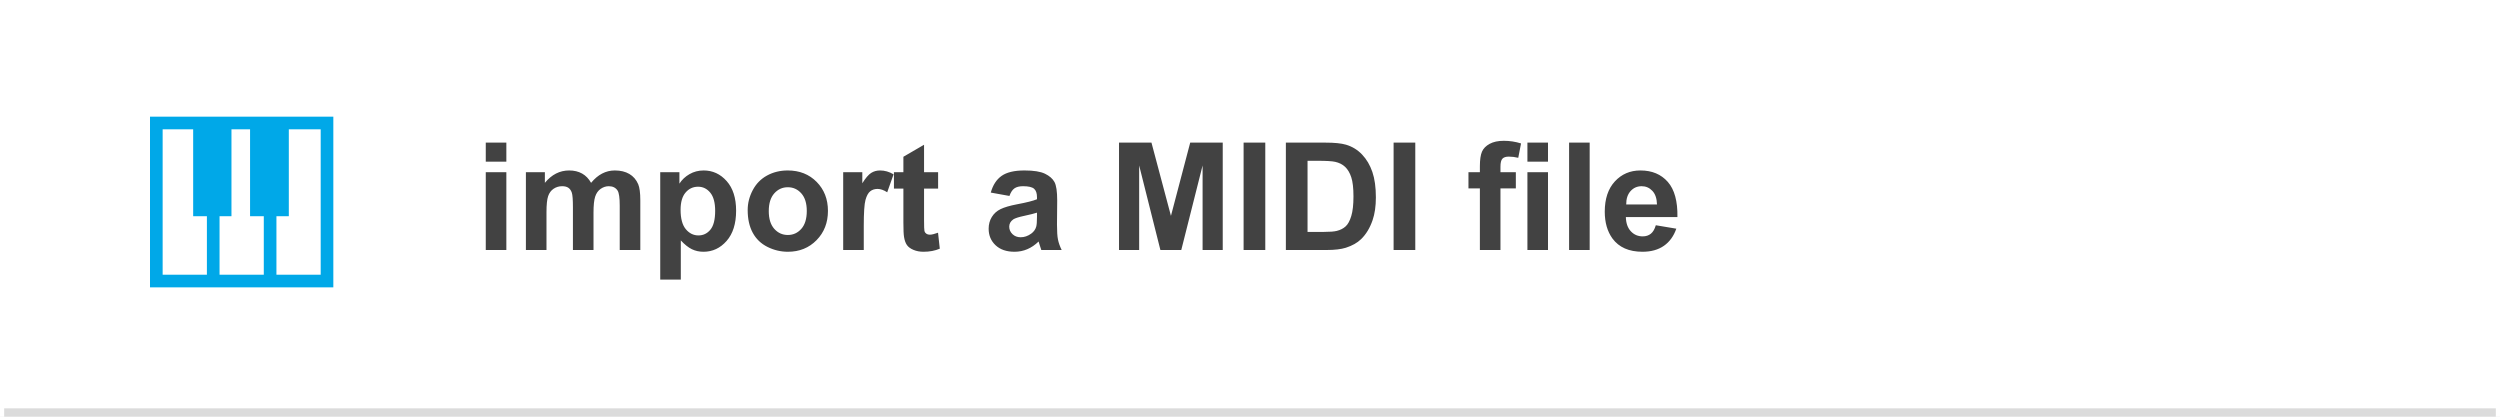
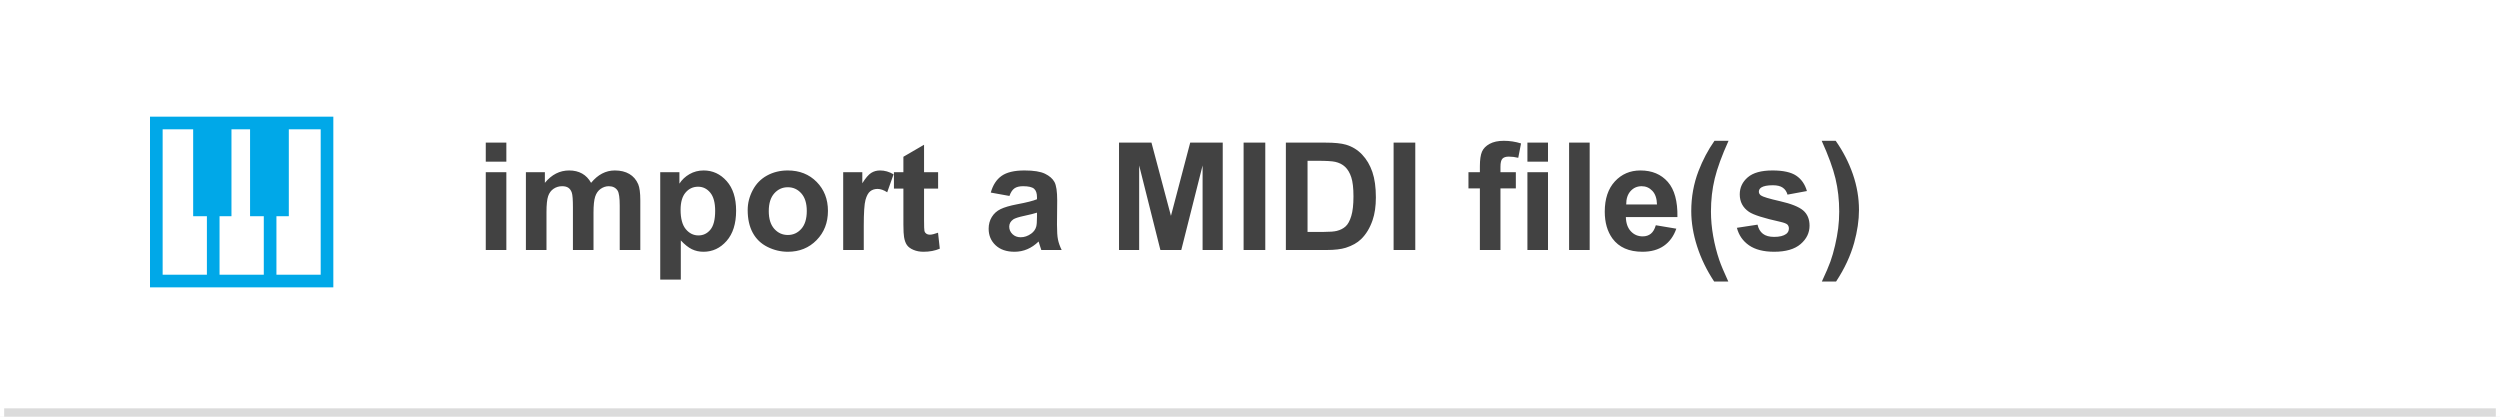
<svg xmlns="http://www.w3.org/2000/svg" width="300px" height="50px" viewBox="0 0 300 50" version="1.1">
  <g stroke="none" stroke-width="1" fill="none" fill-rule="evenodd">
    <g id="MIDI">
      <polygon fill="#FFFFFF" points="0 6.31346827e-13 300 6.31346827e-13 300 50 0 50" />
      <path d="M1,49.5 L299,49.5" id="Line" stroke="#DBDBDB" stroke-linecap="square" />
-       <path fill="#424242" fill-rule="nonzero" d="M58.292,19.4 L58.292,17.115 L60.762,17.115 L60.762,19.4 L58.292,19.4 Z M58.292,30 L58.292,20.666 L60.762,20.666 L60.762,30 L58.292,30 Z M63.108,20.666 L65.385,20.666 L65.385,21.94 C66.199,20.95 67.169,20.455 68.294,20.455 C68.892,20.455 69.41,20.578 69.85,20.824 C70.289,21.07 70.649,21.442 70.931,21.94 C71.341,21.442 71.783,21.07 72.258,20.824 C72.732,20.578 73.239,20.455 73.778,20.455 C74.464,20.455 75.044,20.594 75.519,20.873 C75.993,21.151 76.348,21.56 76.582,22.099 C76.752,22.497 76.837,23.142 76.837,24.032 L76.837,30 L74.367,30 L74.367,24.665 C74.367,23.739 74.282,23.142 74.112,22.872 C73.884,22.521 73.532,22.345 73.058,22.345 C72.712,22.345 72.387,22.45 72.082,22.661 C71.777,22.872 71.558,23.181 71.423,23.588 C71.288,23.996 71.221,24.639 71.221,25.518 L71.221,30 L68.751,30 L68.751,24.885 C68.751,23.977 68.707,23.391 68.619,23.127 C68.531,22.863 68.395,22.667 68.21,22.538 C68.026,22.409 67.775,22.345 67.459,22.345 C67.078,22.345 66.735,22.447 66.431,22.652 C66.126,22.857 65.908,23.153 65.776,23.54 C65.644,23.927 65.578,24.568 65.578,25.465 L65.578,30 L63.108,30 L63.108,20.666 Z M79.228,20.666 L81.53,20.666 L81.53,22.037 C81.829,21.568 82.233,21.188 82.743,20.895 C83.253,20.602 83.818,20.455 84.439,20.455 C85.523,20.455 86.443,20.88 87.199,21.729 C87.955,22.579 88.333,23.763 88.333,25.28 C88.333,26.839 87.952,28.05 87.19,28.915 C86.429,29.779 85.506,30.211 84.422,30.211 C83.906,30.211 83.439,30.108 83.02,29.903 C82.601,29.698 82.16,29.347 81.697,28.849 L81.697,33.551 L79.228,33.551 L79.228,20.666 Z M81.671,25.175 C81.671,26.224 81.879,26.999 82.295,27.5 C82.711,28 83.218,28.251 83.815,28.251 C84.39,28.251 84.867,28.021 85.248,27.561 C85.629,27.101 85.819,26.347 85.819,25.298 C85.819,24.319 85.623,23.593 85.23,23.118 C84.838,22.644 84.352,22.406 83.771,22.406 C83.168,22.406 82.667,22.639 82.269,23.105 C81.87,23.571 81.671,24.261 81.671,25.175 Z M89.722,25.201 C89.722,24.381 89.924,23.587 90.328,22.819 C90.732,22.052 91.305,21.466 92.046,21.062 C92.788,20.657 93.615,20.455 94.529,20.455 C95.941,20.455 97.099,20.914 98.001,21.831 C98.903,22.748 99.354,23.906 99.354,25.307 C99.354,26.719 98.899,27.889 97.988,28.818 C97.077,29.747 95.93,30.211 94.547,30.211 C93.691,30.211 92.875,30.018 92.099,29.631 C91.323,29.244 90.732,28.677 90.328,27.93 C89.924,27.183 89.722,26.273 89.722,25.201 Z M92.253,25.333 C92.253,26.259 92.473,26.968 92.912,27.46 C93.352,27.952 93.894,28.198 94.538,28.198 C95.183,28.198 95.723,27.952 96.16,27.46 C96.596,26.968 96.814,26.253 96.814,25.315 C96.814,24.401 96.596,23.698 96.16,23.206 C95.723,22.714 95.183,22.468 94.538,22.468 C93.894,22.468 93.352,22.714 92.912,23.206 C92.473,23.698 92.253,24.407 92.253,25.333 Z M103.652,30 L101.183,30 L101.183,20.666 L103.477,20.666 L103.477,21.993 C103.869,21.366 104.222,20.953 104.536,20.754 C104.849,20.555 105.205,20.455 105.604,20.455 C106.166,20.455 106.708,20.61 107.229,20.921 L106.465,23.074 C106.049,22.805 105.662,22.67 105.305,22.67 C104.959,22.67 104.666,22.765 104.426,22.956 C104.186,23.146 103.997,23.49 103.859,23.988 C103.721,24.486 103.652,25.529 103.652,27.117 L103.652,30 Z M112.573,20.666 L112.573,22.635 L110.886,22.635 L110.886,26.396 C110.886,27.158 110.902,27.602 110.934,27.728 C110.966,27.854 111.04,27.958 111.154,28.04 C111.268,28.122 111.407,28.163 111.571,28.163 C111.8,28.163 112.131,28.084 112.564,27.926 L112.775,29.842 C112.201,30.088 111.551,30.211 110.824,30.211 C110.379,30.211 109.978,30.136 109.62,29.987 C109.263,29.837 109,29.644 108.833,29.407 C108.667,29.169 108.551,28.849 108.486,28.444 C108.434,28.157 108.407,27.577 108.407,26.704 L108.407,22.635 L107.273,22.635 L107.273,20.666 L108.407,20.666 L108.407,18.812 L110.886,17.37 L110.886,20.666 L112.573,20.666 Z M121.134,23.514 L118.893,23.109 C119.145,22.207 119.578,21.539 120.193,21.105 C120.809,20.672 121.723,20.455 122.936,20.455 C124.037,20.455 124.857,20.585 125.396,20.846 C125.936,21.107 126.315,21.438 126.535,21.839 C126.754,22.241 126.864,22.978 126.864,24.05 L126.838,26.933 C126.838,27.753 126.877,28.358 126.957,28.748 C127.036,29.137 127.184,29.555 127.4,30 L124.957,30 C124.893,29.836 124.813,29.593 124.72,29.271 C124.679,29.124 124.649,29.027 124.632,28.98 C124.21,29.391 123.759,29.698 123.278,29.903 C122.798,30.108 122.285,30.211 121.74,30.211 C120.779,30.211 120.022,29.95 119.468,29.429 C118.915,28.907 118.638,28.248 118.638,27.451 C118.638,26.924 118.764,26.454 119.016,26.041 C119.268,25.627 119.621,25.311 120.075,25.091 C120.529,24.872 121.184,24.68 122.039,24.516 C123.193,24.299 123.993,24.097 124.438,23.909 L124.438,23.663 C124.438,23.188 124.321,22.85 124.087,22.648 C123.853,22.446 123.41,22.345 122.76,22.345 C122.32,22.345 121.978,22.431 121.731,22.604 C121.485,22.777 121.286,23.08 121.134,23.514 Z M124.438,25.518 C124.122,25.623 123.621,25.749 122.936,25.896 C122.25,26.042 121.802,26.186 121.591,26.326 C121.269,26.555 121.107,26.845 121.107,27.196 C121.107,27.542 121.236,27.841 121.494,28.093 C121.752,28.345 122.08,28.471 122.479,28.471 C122.924,28.471 123.349,28.324 123.753,28.031 C124.052,27.809 124.248,27.536 124.342,27.214 C124.406,27.003 124.438,26.602 124.438,26.01 L124.438,25.518 Z M134.282,30 L134.282,17.115 L138.176,17.115 L140.514,25.904 L142.825,17.115 L146.728,17.115 L146.728,30 L144.311,30 L144.311,19.857 L141.753,30 L139.248,30 L136.699,19.857 L136.699,30 L134.282,30 Z M149.232,30 L149.232,17.115 L151.834,17.115 L151.834,30 L149.232,30 Z M154.304,17.115 L159.059,17.115 C160.131,17.115 160.948,17.197 161.511,17.361 C162.267,17.584 162.914,17.979 163.453,18.548 C163.992,19.116 164.402,19.812 164.684,20.635 C164.965,21.459 165.105,22.474 165.105,23.681 C165.105,24.741 164.974,25.655 164.71,26.423 C164.388,27.36 163.928,28.119 163.33,28.699 C162.879,29.139 162.27,29.481 161.502,29.728 C160.928,29.909 160.16,30 159.199,30 L154.304,30 L154.304,17.115 Z M156.905,19.295 L156.905,27.829 L158.848,27.829 C159.574,27.829 160.099,27.788 160.421,27.706 C160.843,27.601 161.193,27.422 161.471,27.17 C161.75,26.918 161.977,26.503 162.152,25.926 C162.328,25.349 162.416,24.563 162.416,23.566 C162.416,22.57 162.328,21.806 162.152,21.272 C161.977,20.739 161.73,20.323 161.414,20.024 C161.098,19.726 160.696,19.523 160.21,19.418 C159.847,19.336 159.135,19.295 158.074,19.295 L156.905,19.295 Z M167.232,30 L167.232,17.115 L169.834,17.115 L169.834,30 L167.232,30 Z M176.215,20.666 L177.586,20.666 L177.586,19.963 C177.586,19.178 177.669,18.592 177.836,18.205 C178.003,17.818 178.311,17.503 178.759,17.26 C179.208,17.017 179.774,16.896 180.46,16.896 C181.163,16.896 181.852,17.001 182.525,17.212 L182.191,18.935 C181.799,18.841 181.421,18.794 181.058,18.794 C180.7,18.794 180.444,18.877 180.289,19.044 C180.133,19.211 180.056,19.532 180.056,20.007 L180.056,20.666 L181.901,20.666 L181.901,22.608 L180.056,22.608 L180.056,30 L177.586,30 L177.586,22.608 L176.215,22.608 L176.215,20.666 Z M183.29,19.4 L183.29,17.115 L185.76,17.115 L185.76,19.4 L183.29,19.4 Z M183.29,30 L183.29,20.666 L185.76,20.666 L185.76,30 L183.29,30 Z M188.291,30 L188.291,17.115 L190.761,17.115 L190.761,30 L188.291,30 Z M198.697,27.029 L201.158,27.442 C200.842,28.345 200.342,29.032 199.66,29.503 C198.977,29.975 198.123,30.211 197.098,30.211 C195.475,30.211 194.273,29.681 193.494,28.62 C192.879,27.771 192.571,26.698 192.571,25.403 C192.571,23.856 192.976,22.645 193.784,21.769 C194.593,20.893 195.615,20.455 196.852,20.455 C198.24,20.455 199.336,20.914 200.139,21.831 C200.941,22.748 201.325,24.152 201.29,26.045 L195.103,26.045 C195.12,26.777 195.319,27.347 195.7,27.754 C196.081,28.162 196.556,28.365 197.124,28.365 C197.511,28.365 197.836,28.26 198.1,28.049 C198.363,27.838 198.562,27.498 198.697,27.029 Z M198.838,24.533 C198.82,23.818 198.636,23.275 198.284,22.903 C197.933,22.531 197.505,22.345 197.001,22.345 C196.462,22.345 196.017,22.541 195.665,22.934 C195.313,23.326 195.141,23.859 195.146,24.533 L198.838,24.533 Z" />
+       <path fill="#424242" fill-rule="nonzero" d="M60.762,19.4 L60.762,17.115 L58.292,17.115 L58.292,19.4 L60.762,19.4 Z M60.762,30 L60.762,20.666 L58.292,20.666 L58.292,30 L60.762,30 Z M65.578,30 L65.578,25.465 C65.578,24.568 65.644,23.927 65.776,23.54 C65.908,23.153 66.126,22.857 66.431,22.652 C66.735,22.447 67.078,22.345 67.459,22.345 C67.775,22.345 68.026,22.409 68.21,22.538 C68.395,22.667 68.531,22.863 68.619,23.127 C68.707,23.391 68.751,23.977 68.751,24.885 L68.751,30 L71.221,30 L71.221,25.518 C71.221,24.639 71.288,23.996 71.423,23.588 C71.558,23.181 71.777,22.872 72.082,22.661 C72.387,22.45 72.712,22.345 73.058,22.345 C73.532,22.345 73.884,22.521 74.112,22.872 C74.282,23.142 74.367,23.739 74.367,24.665 L74.367,24.665 L74.367,30 L76.837,30 L76.837,24.032 C76.837,23.142 76.752,22.497 76.582,22.099 C76.348,21.56 75.993,21.151 75.519,20.873 C75.044,20.594 74.464,20.455 73.778,20.455 C73.239,20.455 72.732,20.578 72.258,20.824 C71.783,21.07 71.341,21.442 70.931,21.94 C70.649,21.442 70.289,21.07 69.85,20.824 C69.41,20.578 68.892,20.455 68.294,20.455 C67.169,20.455 66.199,20.95 65.385,21.94 L65.385,21.94 L65.385,20.666 L63.108,20.666 L63.108,30 L65.578,30 Z M81.697,33.551 L81.697,28.849 C82.16,29.347 82.601,29.698 83.02,29.903 C83.439,30.108 83.906,30.211 84.422,30.211 C85.506,30.211 86.429,29.779 87.19,28.915 C87.952,28.05 88.333,26.839 88.333,25.28 C88.333,23.763 87.955,22.579 87.199,21.729 C86.443,20.88 85.523,20.455 84.439,20.455 C83.818,20.455 83.253,20.602 82.743,20.895 C82.233,21.188 81.829,21.568 81.53,22.037 L81.53,22.037 L81.53,20.666 L79.228,20.666 L79.228,33.551 L81.697,33.551 Z M83.815,28.251 C83.218,28.251 82.711,28 82.295,27.5 C81.879,26.999 81.671,26.224 81.671,25.175 C81.671,24.261 81.87,23.571 82.269,23.105 C82.667,22.639 83.168,22.406 83.771,22.406 C84.352,22.406 84.838,22.644 85.23,23.118 C85.623,23.593 85.819,24.319 85.819,25.298 C85.819,26.347 85.629,27.101 85.248,27.561 C84.867,28.021 84.39,28.251 83.815,28.251 Z M94.547,30.211 C95.93,30.211 97.077,29.747 97.988,28.818 C98.899,27.889 99.354,26.719 99.354,25.307 C99.354,23.906 98.903,22.748 98.001,21.831 C97.099,20.914 95.941,20.455 94.529,20.455 C93.615,20.455 92.788,20.657 92.046,21.062 C91.305,21.466 90.732,22.052 90.328,22.819 C89.924,23.587 89.722,24.381 89.722,25.201 C89.722,26.273 89.924,27.183 90.328,27.93 C90.732,28.677 91.323,29.244 92.099,29.631 C92.875,30.018 93.691,30.211 94.547,30.211 Z M94.538,28.198 C93.894,28.198 93.352,27.952 92.912,27.46 C92.473,26.968 92.253,26.259 92.253,25.333 C92.253,24.407 92.473,23.698 92.912,23.206 C93.352,22.714 93.894,22.468 94.538,22.468 C95.183,22.468 95.723,22.714 96.16,23.206 C96.596,23.698 96.814,24.401 96.814,25.315 C96.814,26.253 96.596,26.968 96.16,27.46 C95.723,27.952 95.183,28.198 94.538,28.198 Z M103.652,30 L103.652,27.117 C103.652,25.529 103.721,24.486 103.859,23.988 C103.997,23.49 104.186,23.146 104.426,22.956 C104.666,22.765 104.959,22.67 105.305,22.67 C105.662,22.67 106.049,22.805 106.465,23.074 L106.465,23.074 L107.229,20.921 C106.708,20.61 106.166,20.455 105.604,20.455 C105.205,20.455 104.849,20.555 104.536,20.754 C104.222,20.953 103.869,21.366 103.477,21.993 L103.477,21.993 L103.477,20.666 L101.183,20.666 L101.183,30 L103.652,30 Z M110.824,30.211 C111.551,30.211 112.201,30.088 112.775,29.842 L112.775,29.842 L112.564,27.926 C112.131,28.084 111.8,28.163 111.571,28.163 C111.407,28.163 111.268,28.122 111.154,28.04 C111.04,27.958 110.966,27.854 110.934,27.728 C110.902,27.602 110.886,27.158 110.886,26.396 L110.886,26.396 L110.886,22.635 L112.573,22.635 L112.573,20.666 L110.886,20.666 L110.886,17.37 L108.407,18.812 L108.407,20.666 L107.273,20.666 L107.273,22.635 L108.407,22.635 L108.408,26.935 C108.412,27.68 108.438,28.183 108.486,28.444 C108.551,28.849 108.667,29.169 108.833,29.407 C109,29.644 109.263,29.837 109.62,29.987 C109.978,30.136 110.379,30.211 110.824,30.211 Z M121.74,30.211 C122.285,30.211 122.798,30.108 123.278,29.903 C123.759,29.698 124.21,29.391 124.632,28.98 C124.649,29.027 124.679,29.124 124.72,29.271 C124.813,29.593 124.893,29.836 124.957,30 L124.957,30 L127.4,30 C127.184,29.555 127.036,29.137 126.957,28.748 C126.877,28.358 126.838,27.753 126.838,26.933 L126.838,26.933 L126.864,24.05 C126.864,22.978 126.754,22.241 126.535,21.839 C126.315,21.438 125.936,21.107 125.396,20.846 C124.857,20.585 124.037,20.455 122.936,20.455 C121.723,20.455 120.809,20.672 120.193,21.105 C119.578,21.539 119.145,22.207 118.893,23.109 L118.893,23.109 L121.134,23.514 C121.286,23.08 121.485,22.777 121.731,22.604 C121.978,22.431 122.32,22.345 122.76,22.345 C123.41,22.345 123.853,22.446 124.087,22.648 C124.321,22.85 124.438,23.188 124.438,23.663 L124.438,23.663 L124.438,23.909 C123.993,24.097 123.193,24.299 122.039,24.516 C121.184,24.68 120.529,24.872 120.075,25.091 C119.621,25.311 119.268,25.627 119.016,26.041 C118.764,26.454 118.638,26.924 118.638,27.451 C118.638,28.248 118.915,28.907 119.468,29.429 C120.022,29.95 120.779,30.211 121.74,30.211 Z M122.479,28.471 C122.08,28.471 121.752,28.345 121.494,28.093 C121.236,27.841 121.107,27.542 121.107,27.196 C121.107,26.845 121.269,26.555 121.591,26.326 C121.802,26.186 122.25,26.042 122.936,25.896 C123.621,25.749 124.122,25.623 124.438,25.518 L124.438,25.518 L124.438,26.01 C124.438,26.602 124.406,27.003 124.342,27.214 C124.248,27.536 124.052,27.809 123.753,28.031 C123.349,28.324 122.924,28.471 122.479,28.471 Z M136.699,30 L136.699,19.857 L139.248,30 L141.753,30 L144.311,19.857 L144.311,30 L146.728,30 L146.728,17.115 L142.825,17.115 L140.514,25.904 L138.176,17.115 L134.282,17.115 L134.282,30 L136.699,30 Z M151.834,30 L151.834,17.115 L149.232,17.115 L149.232,30 L151.834,30 Z M159.199,30 C160.16,30 160.928,29.909 161.502,29.728 C162.27,29.481 162.879,29.139 163.33,28.699 C163.928,28.119 164.388,27.36 164.71,26.423 C164.974,25.655 165.105,24.741 165.105,23.681 C165.105,22.474 164.965,21.458 164.684,20.635 C164.402,19.812 163.992,19.116 163.453,18.548 C162.914,17.979 162.267,17.584 161.511,17.361 C160.948,17.197 160.131,17.115 159.059,17.115 L159.059,17.115 L154.304,17.115 L154.304,30 L159.199,30 Z M158.848,27.829 L156.905,27.829 L156.905,19.295 L158.074,19.295 C159.135,19.295 159.847,19.336 160.21,19.418 C160.696,19.523 161.098,19.726 161.414,20.024 C161.73,20.323 161.977,20.739 162.152,21.272 C162.328,21.806 162.416,22.57 162.416,23.566 C162.416,24.562 162.328,25.349 162.152,25.926 C161.977,26.503 161.75,26.918 161.471,27.17 C161.193,27.422 160.843,27.601 160.421,27.706 C160.099,27.788 159.574,27.829 158.848,27.829 L158.848,27.829 Z M169.834,30 L169.834,17.115 L167.232,17.115 L167.232,30 L169.834,30 Z M180.056,30 L180.056,22.608 L181.901,22.608 L181.901,20.666 L180.056,20.666 L180.056,20.007 C180.056,19.532 180.133,19.211 180.289,19.044 C180.444,18.877 180.7,18.794 181.058,18.794 C181.421,18.794 181.799,18.841 182.191,18.935 L182.191,18.935 L182.525,17.212 C181.852,17.001 181.163,16.896 180.46,16.896 C179.774,16.896 179.208,17.017 178.759,17.26 C178.311,17.503 178.003,17.818 177.836,18.205 C177.669,18.592 177.586,19.178 177.586,19.963 L177.586,19.963 L177.586,20.666 L176.215,20.666 L176.215,22.608 L177.586,22.608 L177.586,30 L180.056,30 Z M185.76,19.4 L185.76,17.115 L183.29,17.115 L183.29,19.4 L185.76,19.4 Z M185.76,30 L185.76,20.666 L183.29,20.666 L183.29,30 L185.76,30 Z M190.761,30 L190.761,17.115 L188.291,17.115 L188.291,30 L190.761,30 Z M197.098,30.211 C198.123,30.211 198.977,29.975 199.66,29.503 C200.342,29.032 200.842,28.345 201.158,27.442 L201.158,27.442 L198.697,27.029 C198.562,27.498 198.363,27.838 198.1,28.049 C197.836,28.26 197.511,28.365 197.124,28.365 C196.556,28.365 196.081,28.162 195.7,27.754 C195.319,27.347 195.12,26.777 195.103,26.045 L195.103,26.045 L201.29,26.045 C201.325,24.152 200.941,22.748 200.139,21.831 C199.336,20.914 198.24,20.455 196.852,20.455 C195.615,20.455 194.593,20.893 193.784,21.769 C192.976,22.645 192.571,23.856 192.571,25.403 C192.571,26.698 192.879,27.771 193.494,28.62 C194.273,29.681 195.475,30.211 197.098,30.211 Z M198.838,24.533 L195.146,24.533 C195.141,23.859 195.313,23.326 195.665,22.934 C196.017,22.541 196.462,22.345 197.001,22.345 C197.505,22.345 197.933,22.531 198.284,22.903 C198.636,23.275 198.82,23.818 198.838,24.533 L198.838,24.533 Z M207.398,33.788 C206.883,32.669 206.522,31.811 206.317,31.213 C206.007,30.305 205.762,29.347 205.583,28.339 C205.405,27.331 205.315,26.347 205.315,25.386 C205.315,23.991 205.466,22.671 205.768,21.426 C206.07,20.181 206.622,18.671 207.425,16.896 L207.425,16.896 L205.737,16.896 C204.964,18.003 204.325,19.213 203.821,20.525 C203.241,22.037 202.951,23.64 202.951,25.333 C202.951,26.698 203.186,28.11 203.654,29.569 C204.123,31.028 204.806,32.435 205.702,33.788 L205.702,33.788 L207.398,33.788 Z M212.9,30.211 C214.301,30.211 215.358,29.903 216.073,29.288 C216.788,28.673 217.146,27.938 217.146,27.082 C217.146,26.297 216.888,25.685 216.372,25.245 C215.851,24.812 214.932,24.445 213.617,24.146 C212.301,23.848 211.532,23.616 211.31,23.452 C211.146,23.329 211.063,23.18 211.063,23.004 C211.063,22.799 211.157,22.632 211.345,22.503 C211.626,22.321 212.092,22.23 212.742,22.23 C213.258,22.23 213.655,22.327 213.933,22.521 C214.211,22.714 214.4,22.992 214.5,23.355 L214.5,23.355 L216.829,22.925 C216.595,22.11 216.167,21.495 215.546,21.079 C214.925,20.663 213.976,20.455 212.698,20.455 C211.356,20.455 210.366,20.73 209.728,21.281 C209.089,21.832 208.77,22.512 208.77,23.32 C208.77,24.217 209.139,24.917 209.877,25.421 C210.41,25.784 211.673,26.186 213.665,26.625 C214.093,26.725 214.368,26.833 214.491,26.95 C214.608,27.073 214.667,27.229 214.667,27.416 C214.667,27.691 214.559,27.911 214.342,28.075 C214.02,28.31 213.539,28.427 212.9,28.427 C212.32,28.427 211.869,28.302 211.547,28.053 C211.225,27.804 211.011,27.439 210.905,26.959 L210.905,26.959 L208.427,27.337 C208.655,28.222 209.14,28.922 209.881,29.438 C210.623,29.953 211.629,30.211 212.9,30.211 Z M220.327,33.788 C221.335,32.259 222.059,30.709 222.498,29.139 C222.885,27.738 223.078,26.426 223.078,25.201 C223.078,23.748 222.833,22.315 222.344,20.903 C221.855,19.491 221.168,18.155 220.283,16.896 L220.283,16.896 L218.604,16.896 C219.407,18.671 219.958,20.181 220.257,21.426 C220.556,22.671 220.705,23.991 220.705,25.386 C220.705,26.071 220.664,26.741 220.582,27.394 C220.5,28.047 220.374,28.737 220.204,29.464 C220.034,30.19 219.85,30.832 219.65,31.389 C219.451,31.945 219.108,32.745 218.622,33.788 L218.622,33.788 L220.327,33.788 Z" />
      <path fill="#00A8E8" fill-rule="nonzero" d="M32.83,14 L32.34,14 L25.661,14 L25.17,14 L18,14 L18,34.483 L25.17,34.483 L25.66,34.483 L32.34,34.483 L32.83,34.483 L40,34.483 L40,14 L32.83,14 Z M19.517,32.966 L19.517,15.517 L23.18,15.517 L23.18,25.946 L24.828,25.946 L24.828,32.966 L19.517,32.966 Z M31.655,32.966 L26.345,32.966 L26.345,25.946 L27.776,25.946 L27.776,15.517 L30.008,15.517 L30.008,25.946 L31.655,25.946 L31.655,32.966 Z M33.172,32.966 L33.172,25.946 L34.658,25.946 L34.658,15.517 L38.483,15.517 L38.483,32.966 L33.172,32.966 Z" />
    </g>
  </g>
</svg>
